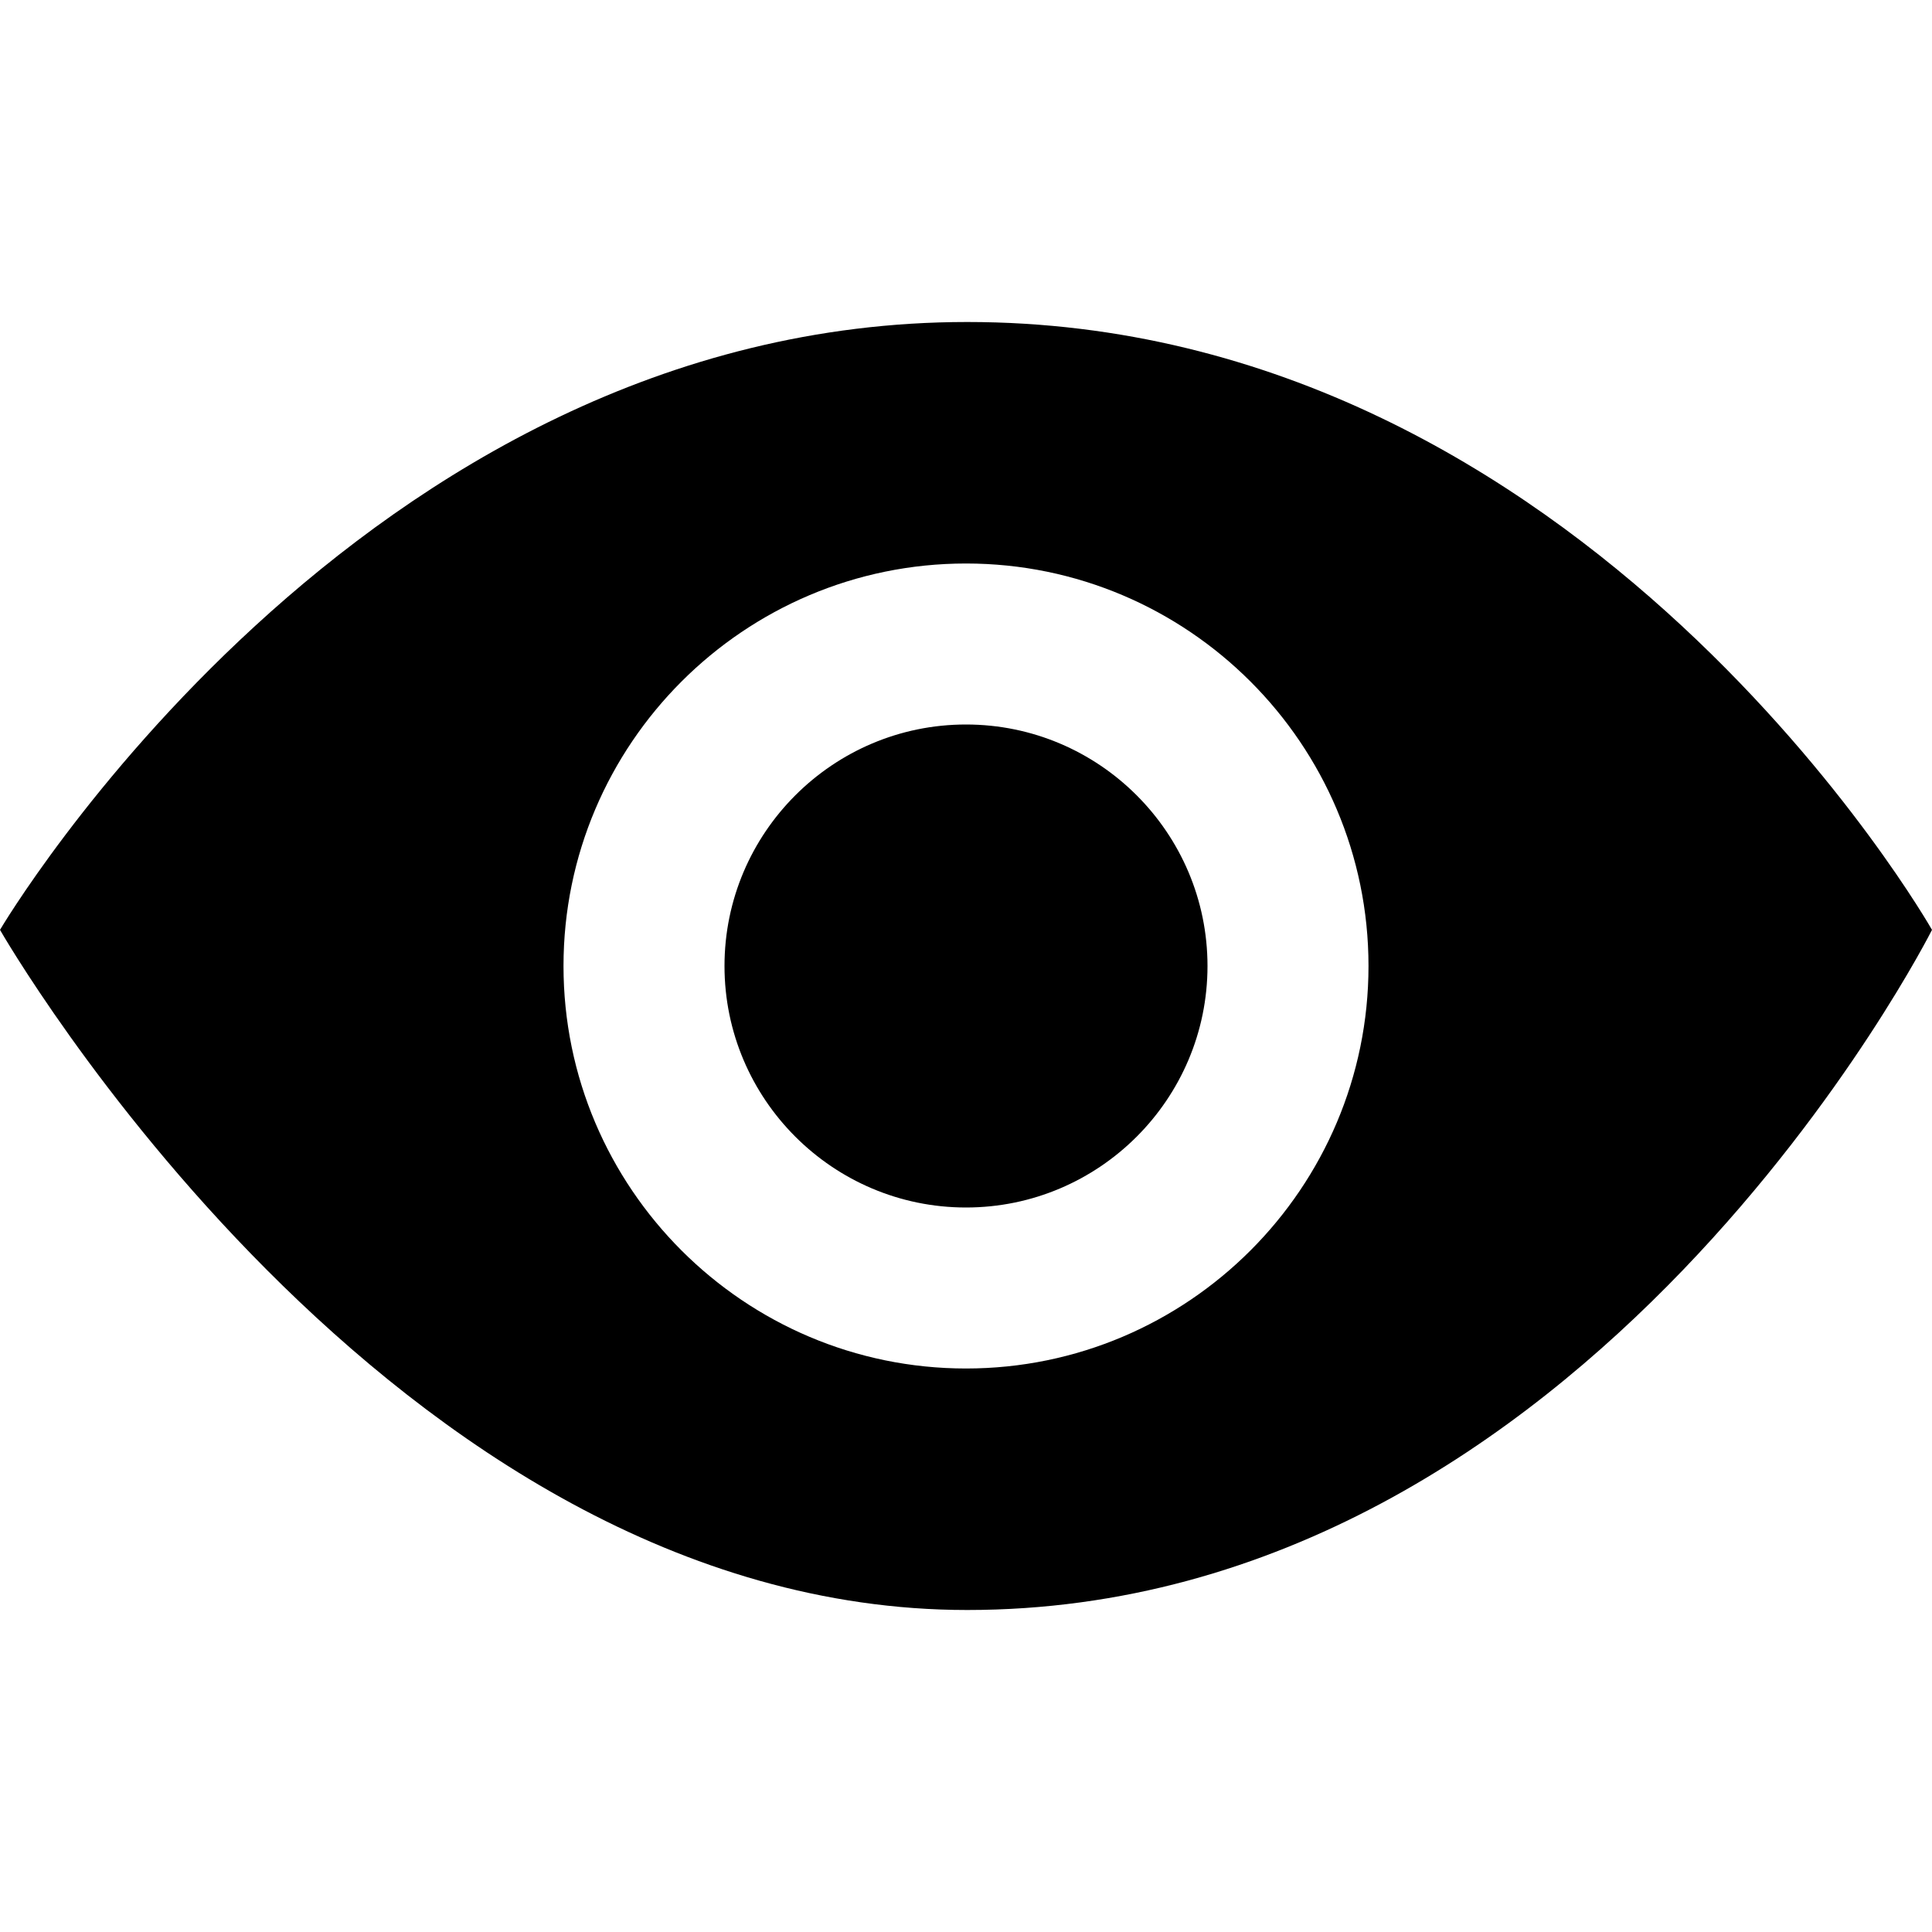
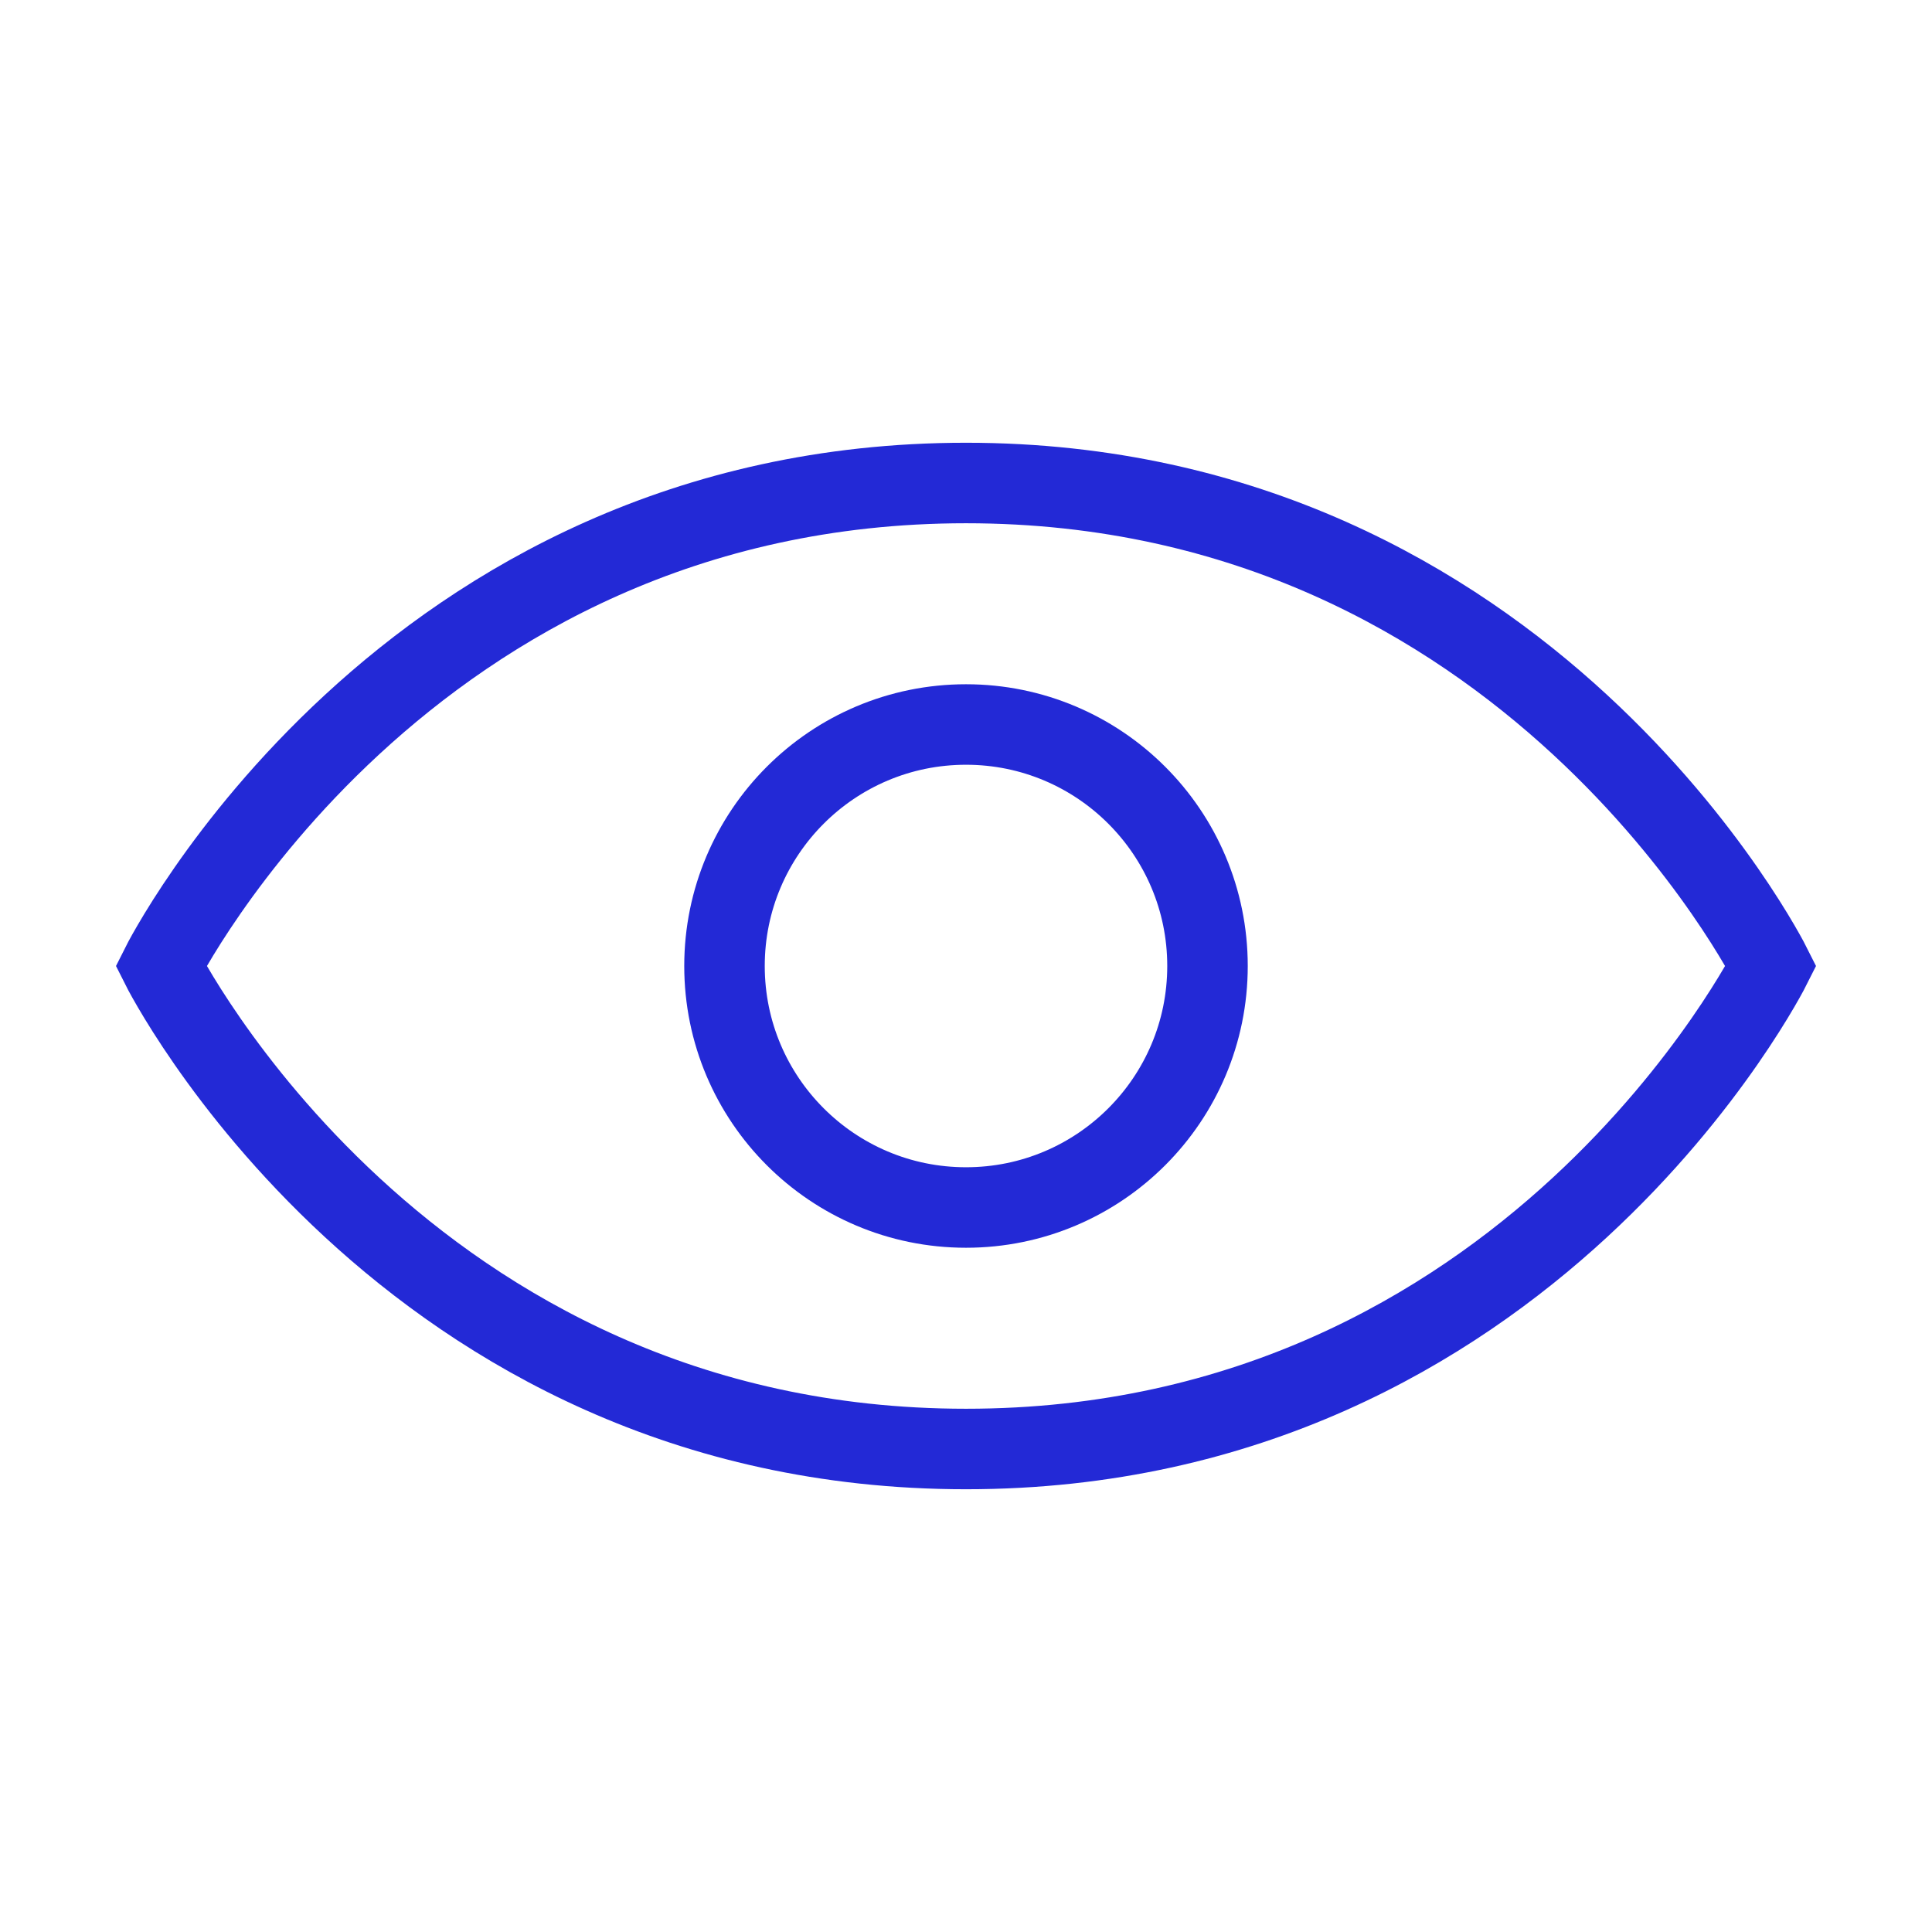
- <svg xmlns="http://www.w3.org/2000/svg" width="24" height="24" viewBox="0 0 24 24">
-   <path d="M15 12c0 1.654-1.346 3-3 3s-3-1.346-3-3 1.346-3 3-3 3 1.346 3 3zm9-.449s-4.252 8.449-11.985 8.449c-7.18 0-12.015-8.449-12.015-8.449s4.446-7.551 12.015-7.551c7.694 0 11.985 7.551 11.985 7.551zm-7 .449c0-2.757-2.243-5-5-5s-5 2.243-5 5 2.243 5 5 5 5-2.243 5-5z" />
+ <svg xmlns="http://www.w3.org/2000/svg" width="48px" height="48px" viewBox="0 0 24 24" aria-labelledby="eyeIconTitle" stroke="#2329D6" stroke-width="1" stroke-linecap="square" stroke-linejoin="miter" fill="none" color="#2329D6">
+   <path d="M22 12C22 12 19 18 12 18C5 18 2 12 2 12C2 12 5 6 12 6C19 6 22 12 22 12Z" />
+   <circle cx="12" cy="12" r="3" />
</svg>
